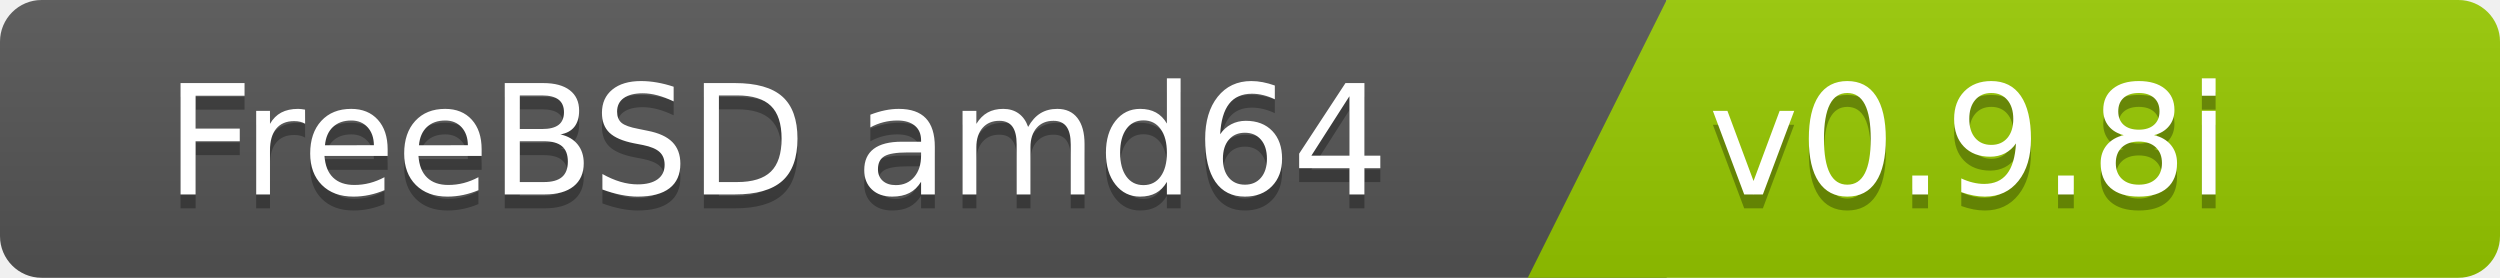
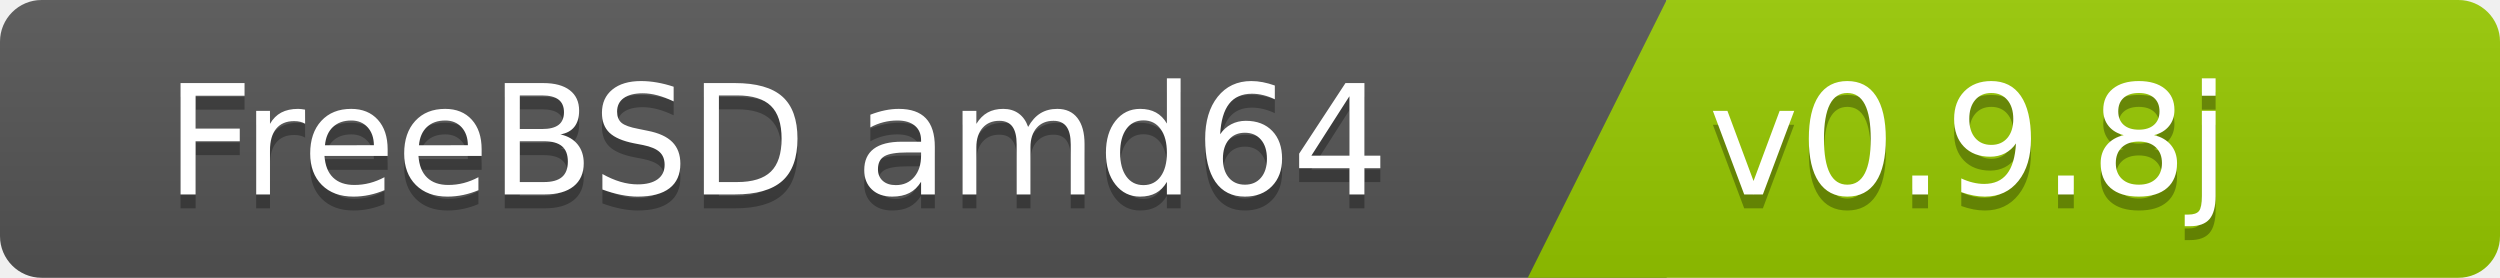
<svg xmlns="http://www.w3.org/2000/svg" width="180" height="20">
  <linearGradient id="b" x2="0" y2="100%">
    <stop offset="0" stop-color="#bbb" stop-opacity=".1" />
    <stop offset="1" stop-opacity=".1" />
  </linearGradient>
  <clipPath id="a">
    <rect width="180" height="20" rx="3" fill="#fff" />
  </clipPath>
  <g clip-path="url(#a)">
    <path fill="#555" d="M0   0h120v20H0z" />
    <path fill="#97ca00" d="M120 0h125v20H110z" />
    <path fill="url(#b)" d="M0   0h180v20H0z" />
  </g>
  <g fill="#fff" font-family="DejaVu Sans,Verdana,Geneva,sans-serif" font-size="110">
    <text x="1000" y="150" fill="#010101" fill-opacity=".3" transform="scale(.1)" text-anchor="end">FreeBSD amd64</text>
    <text x="1000" y="140" transform="scale(.1)" text-anchor="end">FreeBSD amd64</text>
-     <text x="1230" y="150" fill="#010101" fill-opacity=".3" transform="scale(.1)" text-anchor="start">v0.9.8i</text>
-     <text x="1230" y="140" transform="scale(.1)" text-anchor="start">v0.9.8i</text>
+     <text x="1230" y="150" fill="#010101" fill-opacity=".3" transform="scale(.1)" text-anchor="start">v0.9.8j</text>
+     <text x="1230" y="140" transform="scale(.1)" text-anchor="start">v0.9.8j</text>
  </g>
</svg>
